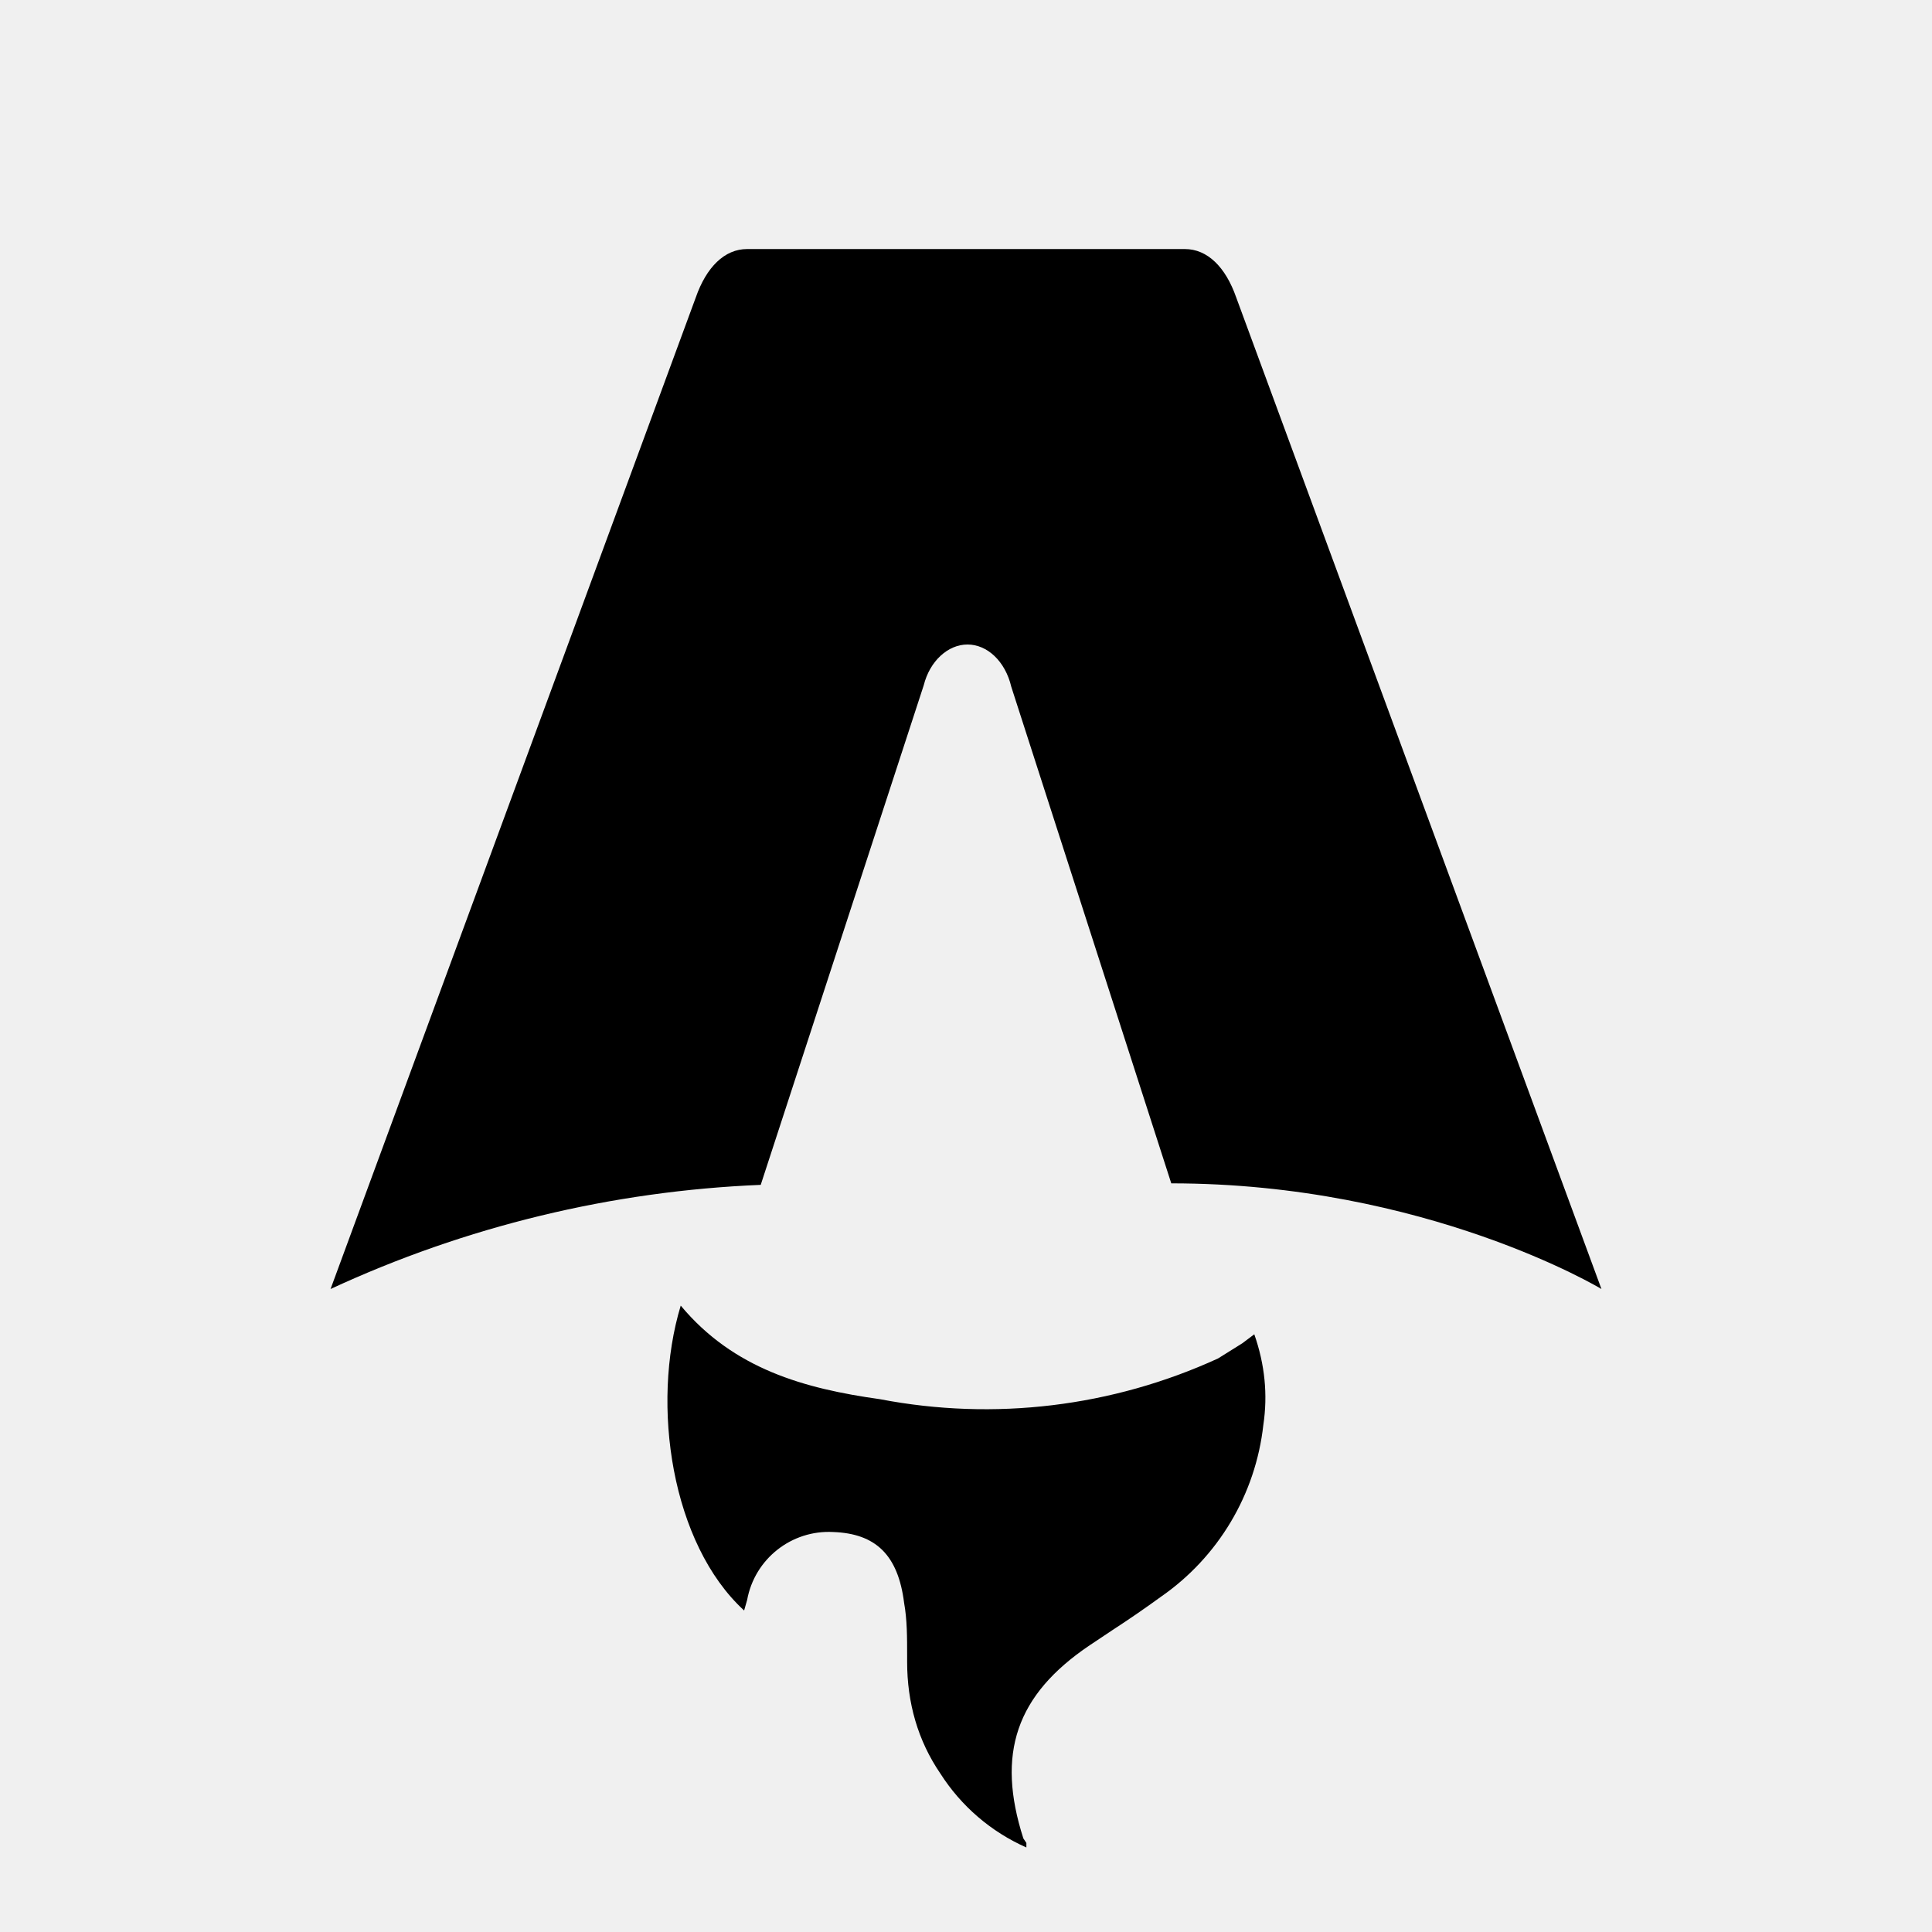
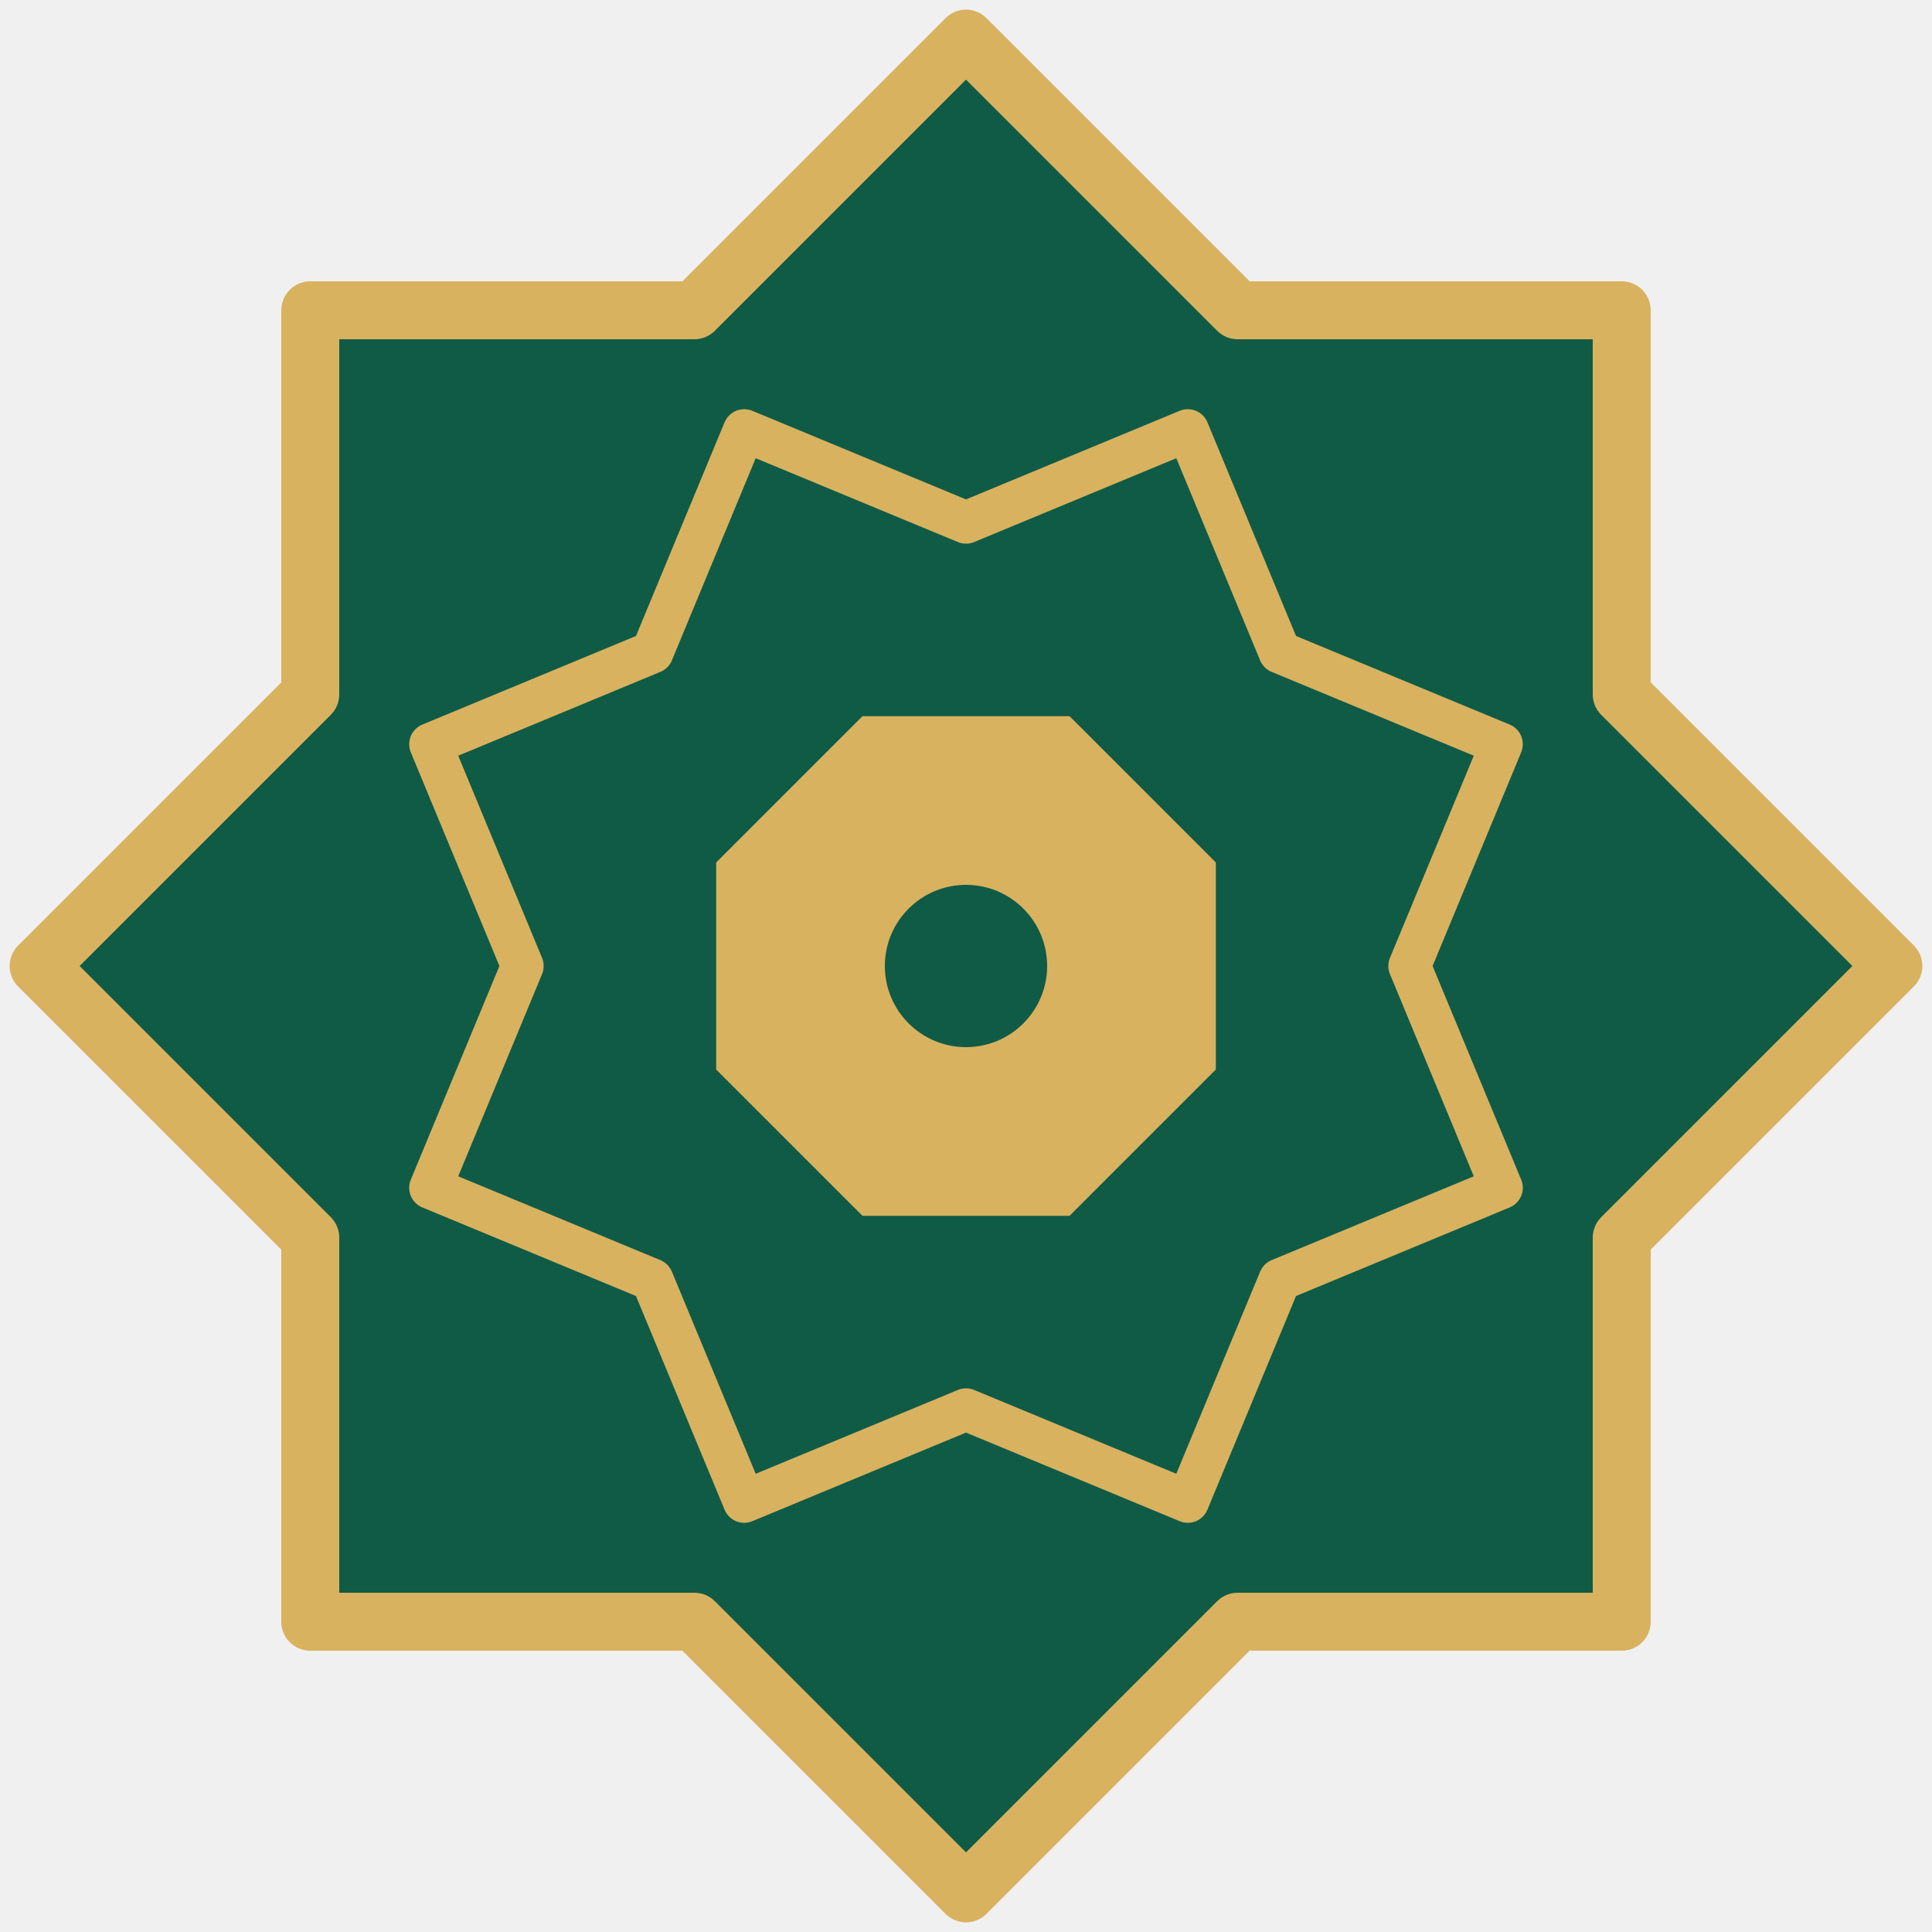
- <svg xmlns="http://www.w3.org/2000/svg" fill="none" viewBox="0 0 128 128">
-   <path d="M50.4 78.5a75.1 75.1 0 0 0-28.5 6.9l24.2-65.7c.7-2 1.9-3.2 3.4-3.2h29c1.5 0 2.7 1.2 3.4 3.2l24.2 65.7s-11.6-7-28.5-7L67 45.5c-.4-1.7-1.6-2.8-2.9-2.8-1.3 0-2.5 1.1-2.9 2.7L50.4 78.5Zm-1.1 28.2Zm-4.2-20.2c-2 6.6-.6 15.8 4.2 20.2a17.5 17.5 0 0 1 .2-.7 5.5 5.5 0 0 1 5.7-4.5c2.8.1 4.3 1.5 4.7 4.7.2 1.1.2 2.3.2 3.5v.4c0 2.7.7 5.2 2.2 7.4a13 13 0 0 0 5.7 4.9v-.3l-.2-.3c-1.8-5.6-.5-9.5 4.4-12.8l1.5-1a73 73 0 0 0 3.2-2.2 16 16 0 0 0 6.8-11.4c.3-2 .1-4-.6-6l-.8.6-1.6 1a37 37 0 0 1-22.4 2.7c-5-.7-9.7-2-13.2-6.2Z" />
-   <style>
-         path { fill: #000; }
-         @media (prefers-color-scheme: dark) {
-             path { fill: #FFF; }
-         }
-     </style>
+ <svg xmlns="http://www.w3.org/2000/svg" viewBox="0 0 100 100">
+   <g transform="translate(0,0) scale(1)">
+     <path d="M50,2L64.06,16.06L83.94,16.06L83.94,35.94L98,50L83.94,64.06L83.94,83.94L64.06,83.94L50,98L35.94,83.94L16.06,83.94L16.06,64.06L2,50L16.06,35.94L16.06,16.06L35.94,16.06Z" fill="#0f5b46" stroke="#d9b25f" stroke-width="3" stroke-linejoin="round" />
+     <path d="M61.48,22.28L66.24,33.76L77.72,38.52L72.96,50L77.72,61.48L66.24,66.24L61.48,77.72L50,72.96L38.52,77.72L33.76,66.24L22.28,61.48L27.04,50L22.28,38.52L33.76,33.76L38.52,22.28L50,27.04Z" fill="none" stroke="#d9b25f" stroke-width="2.2" stroke-linejoin="round" />
+     <path d="M62.93,55.36L55.36,62.93L44.64,62.93L37.07,55.36L37.07,44.64L44.64,37.07L55.36,37.07L62.93,44.64Z" fill="#d9b25f" />
+     <circle cx="50" cy="50" r="4.2" fill="#0f5b46" />
+   </g>
</svg>
